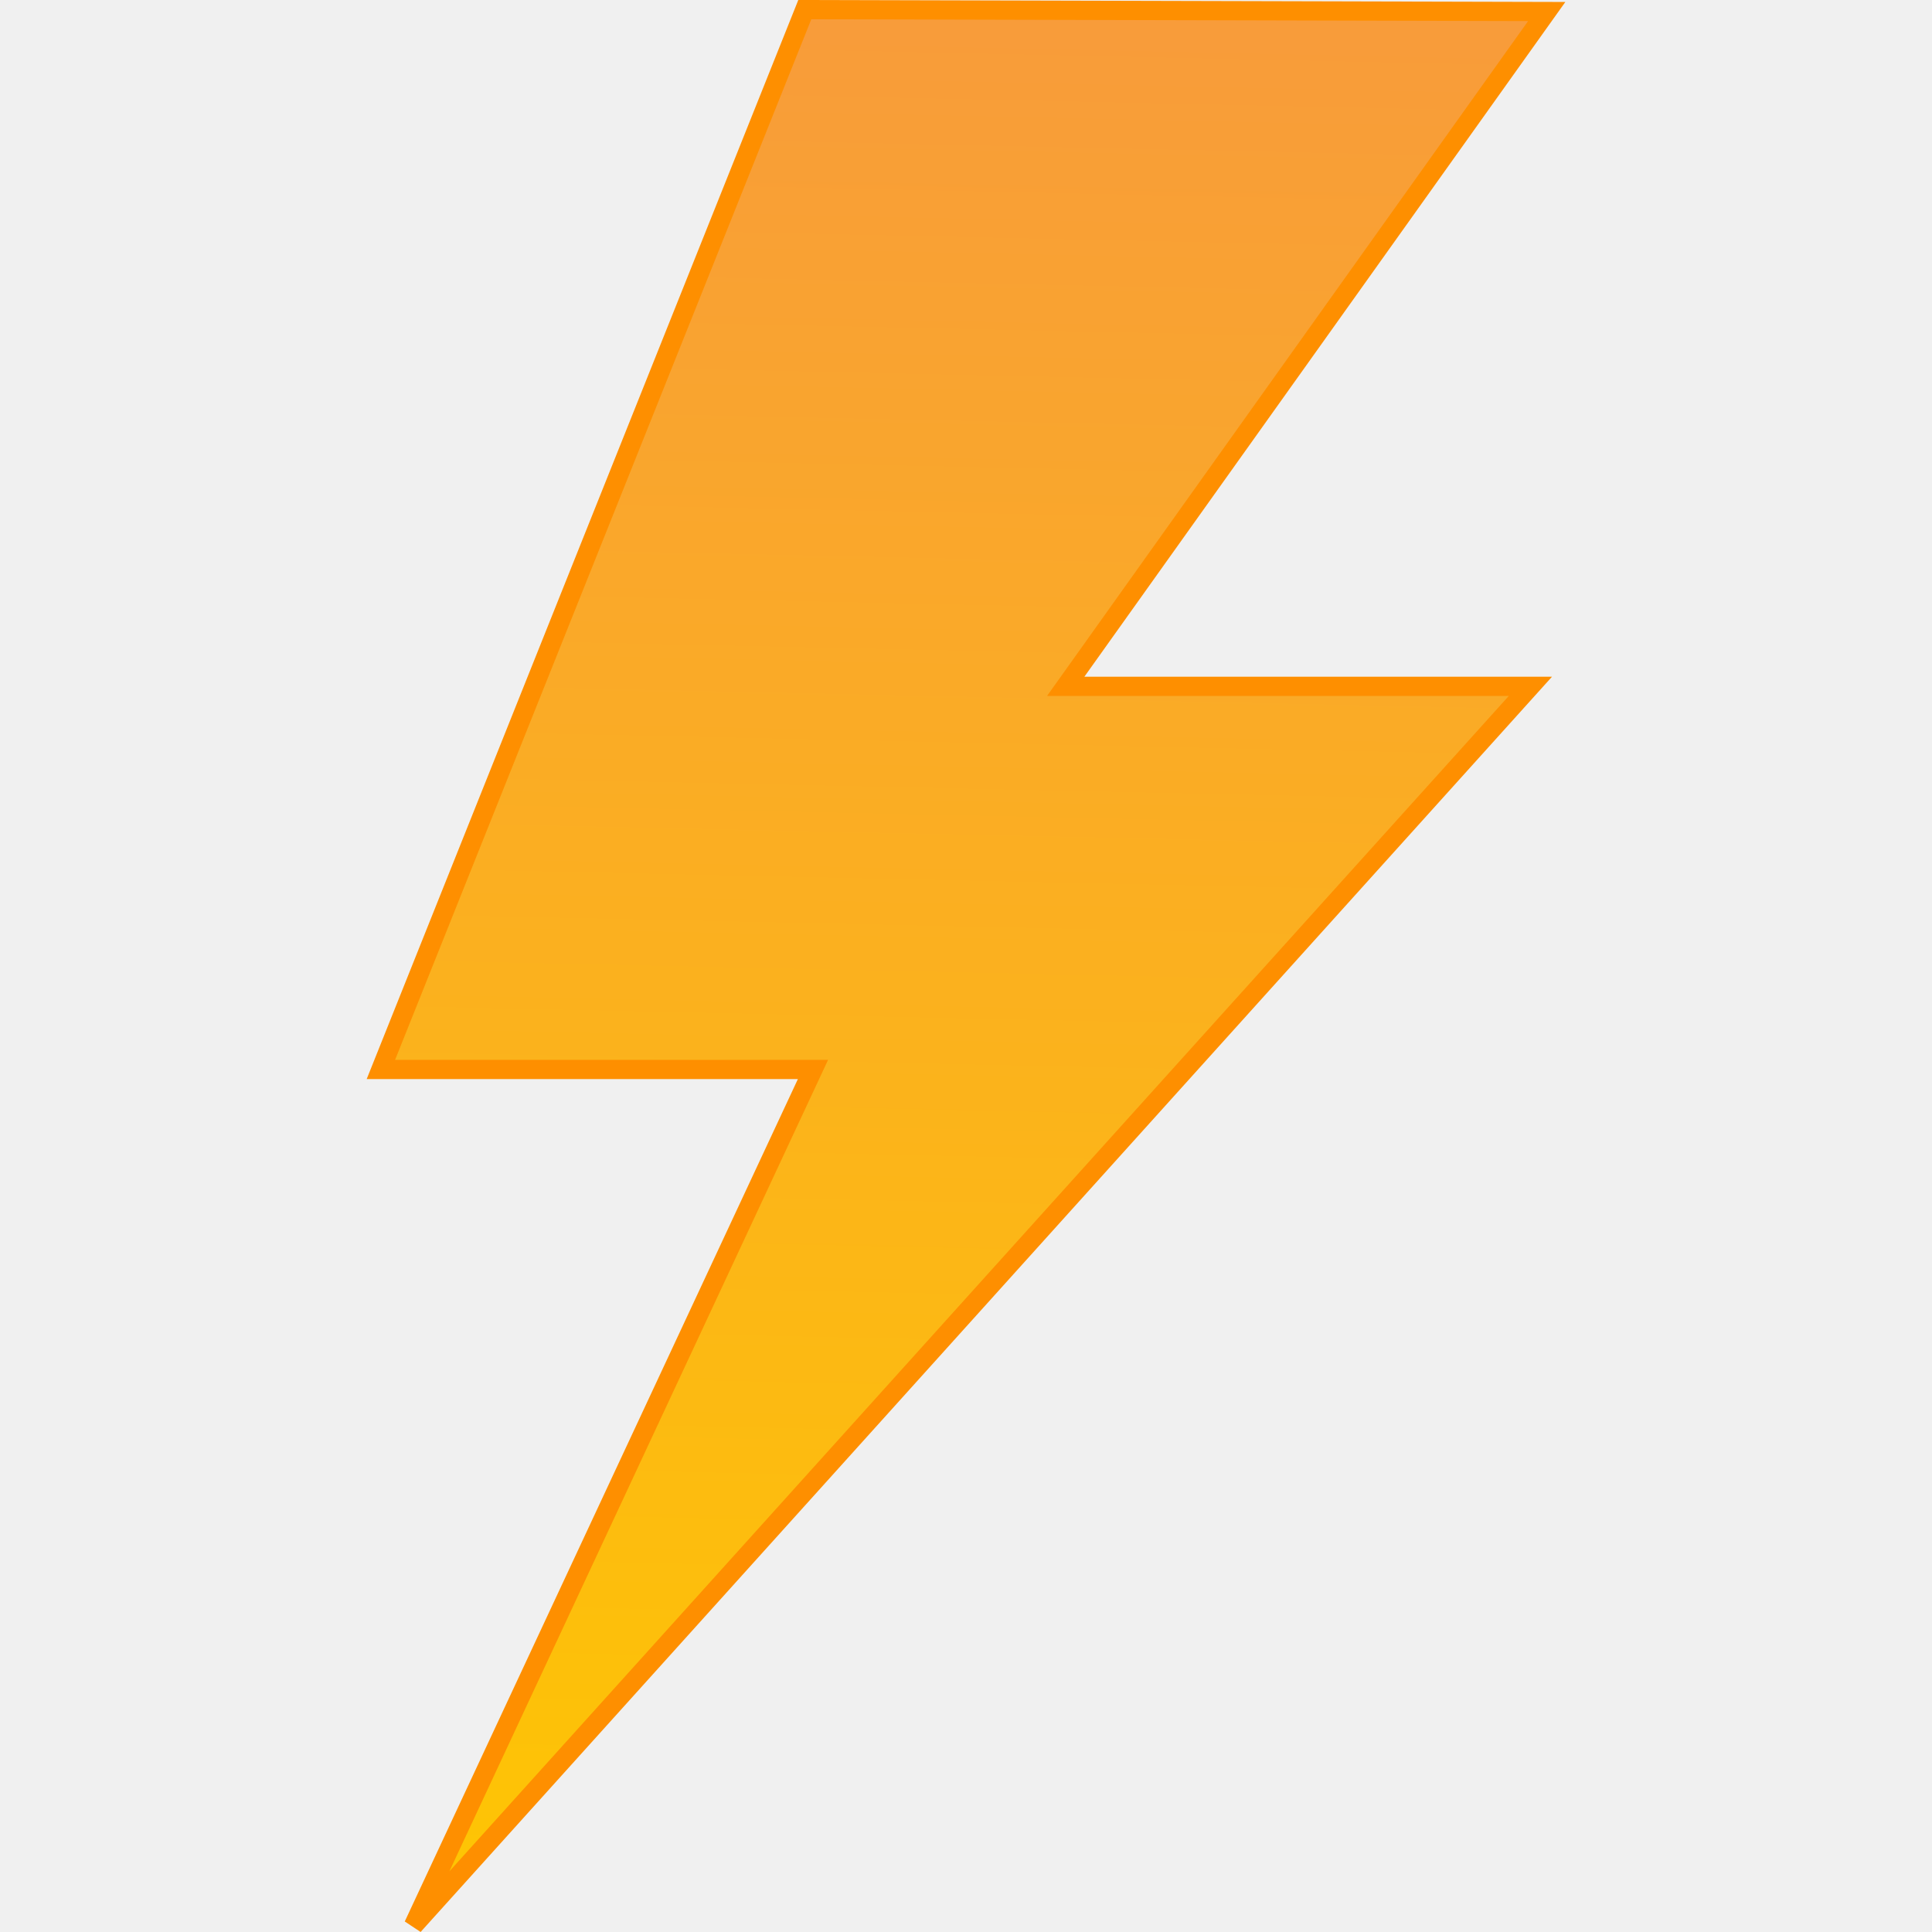
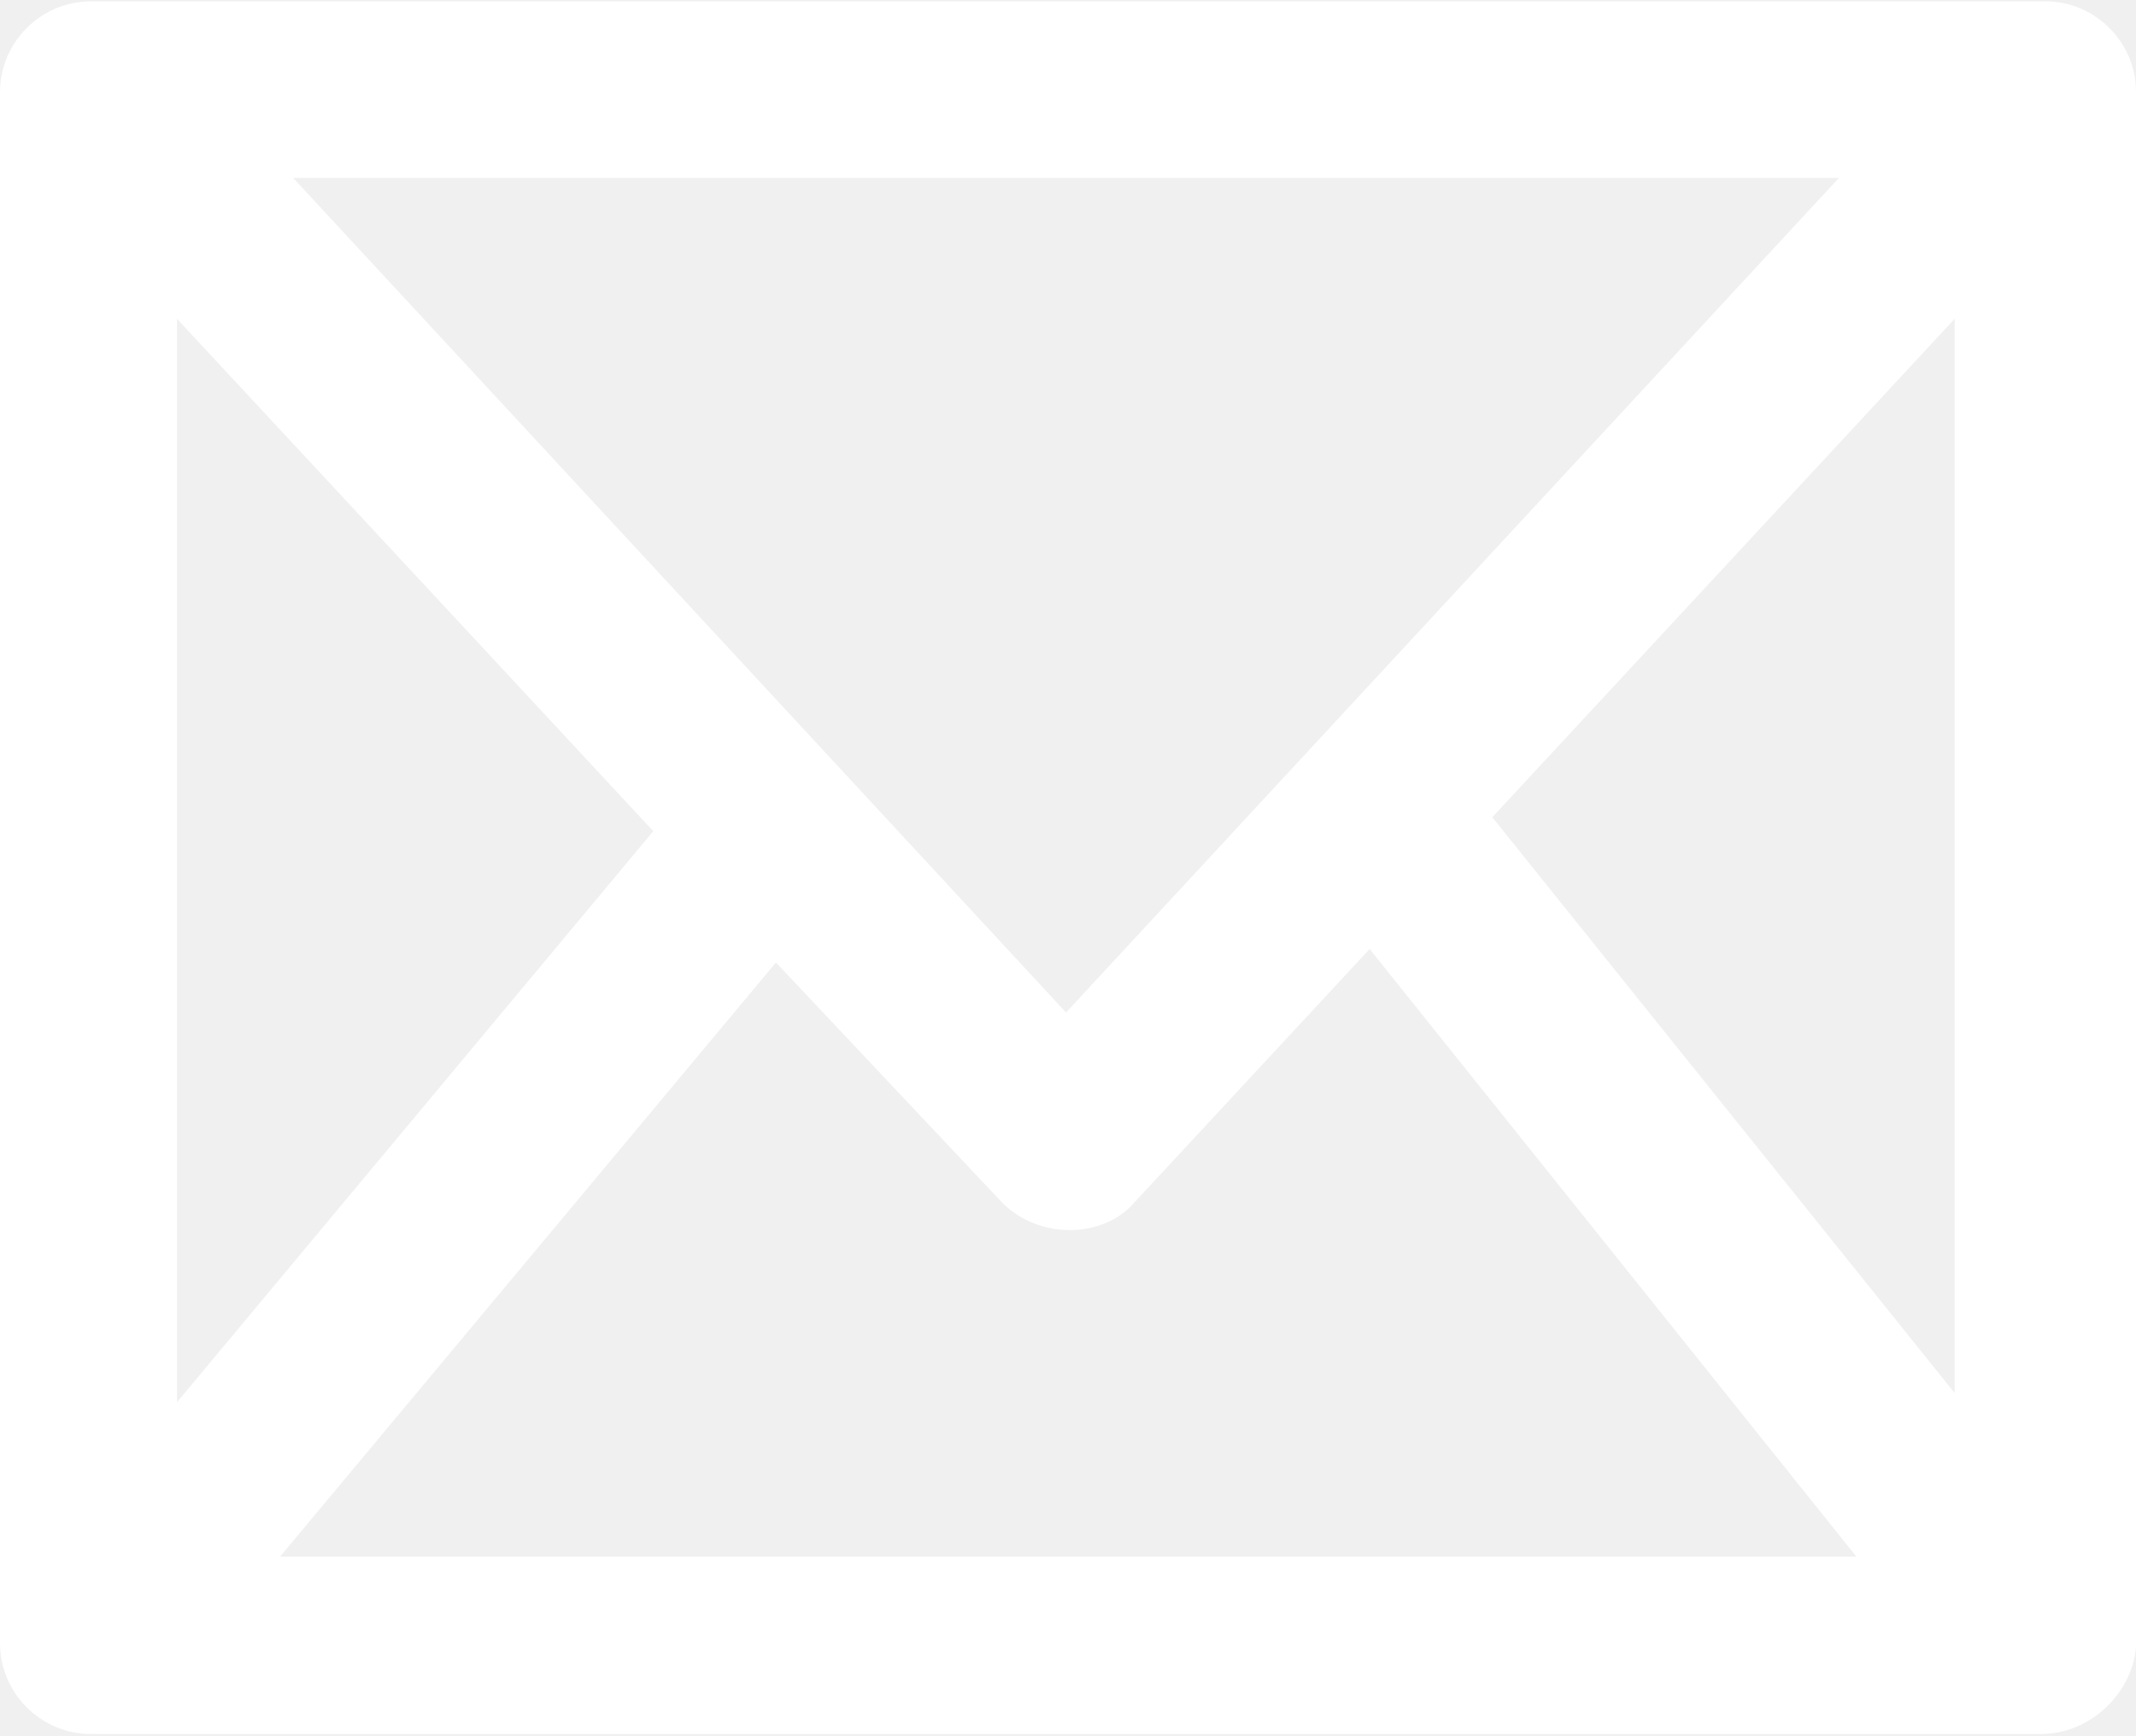
- <svg xmlns="http://www.w3.org/2000/svg" xmlns:xlink="http://www.w3.org/1999/xlink" version="1.1" viewBox="0 0 64 64" xml:space="preserve" x="0px" y="0px" id="svg2" width="64" height="64">
-   <defs id="defs8">
-     <linearGradient id="linearGradient4168">
-       <stop id="stop4172" offset="0" style="stop-color:#f89c3a;stop-opacity:1" />
-       <stop id="stop4170" offset="1" style="stop-color:#fec503;stop-opacity:1" />
-     </linearGradient>
-     <linearGradient xlink:href="#linearGradient4168" id="linearGradient4174" x1="38.348" y1="1.364" x2="36.229" y2="99.246" gradientUnits="userSpaceOnUse" gradientTransform="matrix(0.6373748,0,0,0.6373748,7.079515,0.1247848)" />
-   </defs>
-   <path d="m 26.66,0.319 24.577,0.063 -15.934,22.353 15.394,0 -37,41.051 13.234,-28.358 -14.314,0 z" style="fill:url(#linearGradient4174);fill-opacity:1;stroke:#fe8f00;stroke-width:0.637;stroke-opacity:1" id="path4" />
+ <svg xmlns="http://www.w3.org/2000/svg" width="800" height="650" viewBox="0 0 800 650" fill="none">
+   <path d="M766.117 0.504H34.046C15.313 0.504 0 15.816 0 34.55V615.45C0 634.183 15.313 649.496 34.046 649.496H764.325C783.058 649.496 798.371 634.183 800 617.242V34.387C800 15.816 784.687 0.504 766.117 0.504ZM399.267 379.246L109.794 66.641H688.74L399.267 379.246ZM732.071 119.421V521.783L558.909 306.104L732.071 119.421ZM244.675 311.316L66.3 525.204V119.421L244.675 311.316ZM290.613 360.512L375.484 450.596C389.004 464.116 412.788 464.116 424.679 450.596L512.971 355.462L695.256 583.033H104.907L290.613 360.512Z" fill="white" />
</svg>
